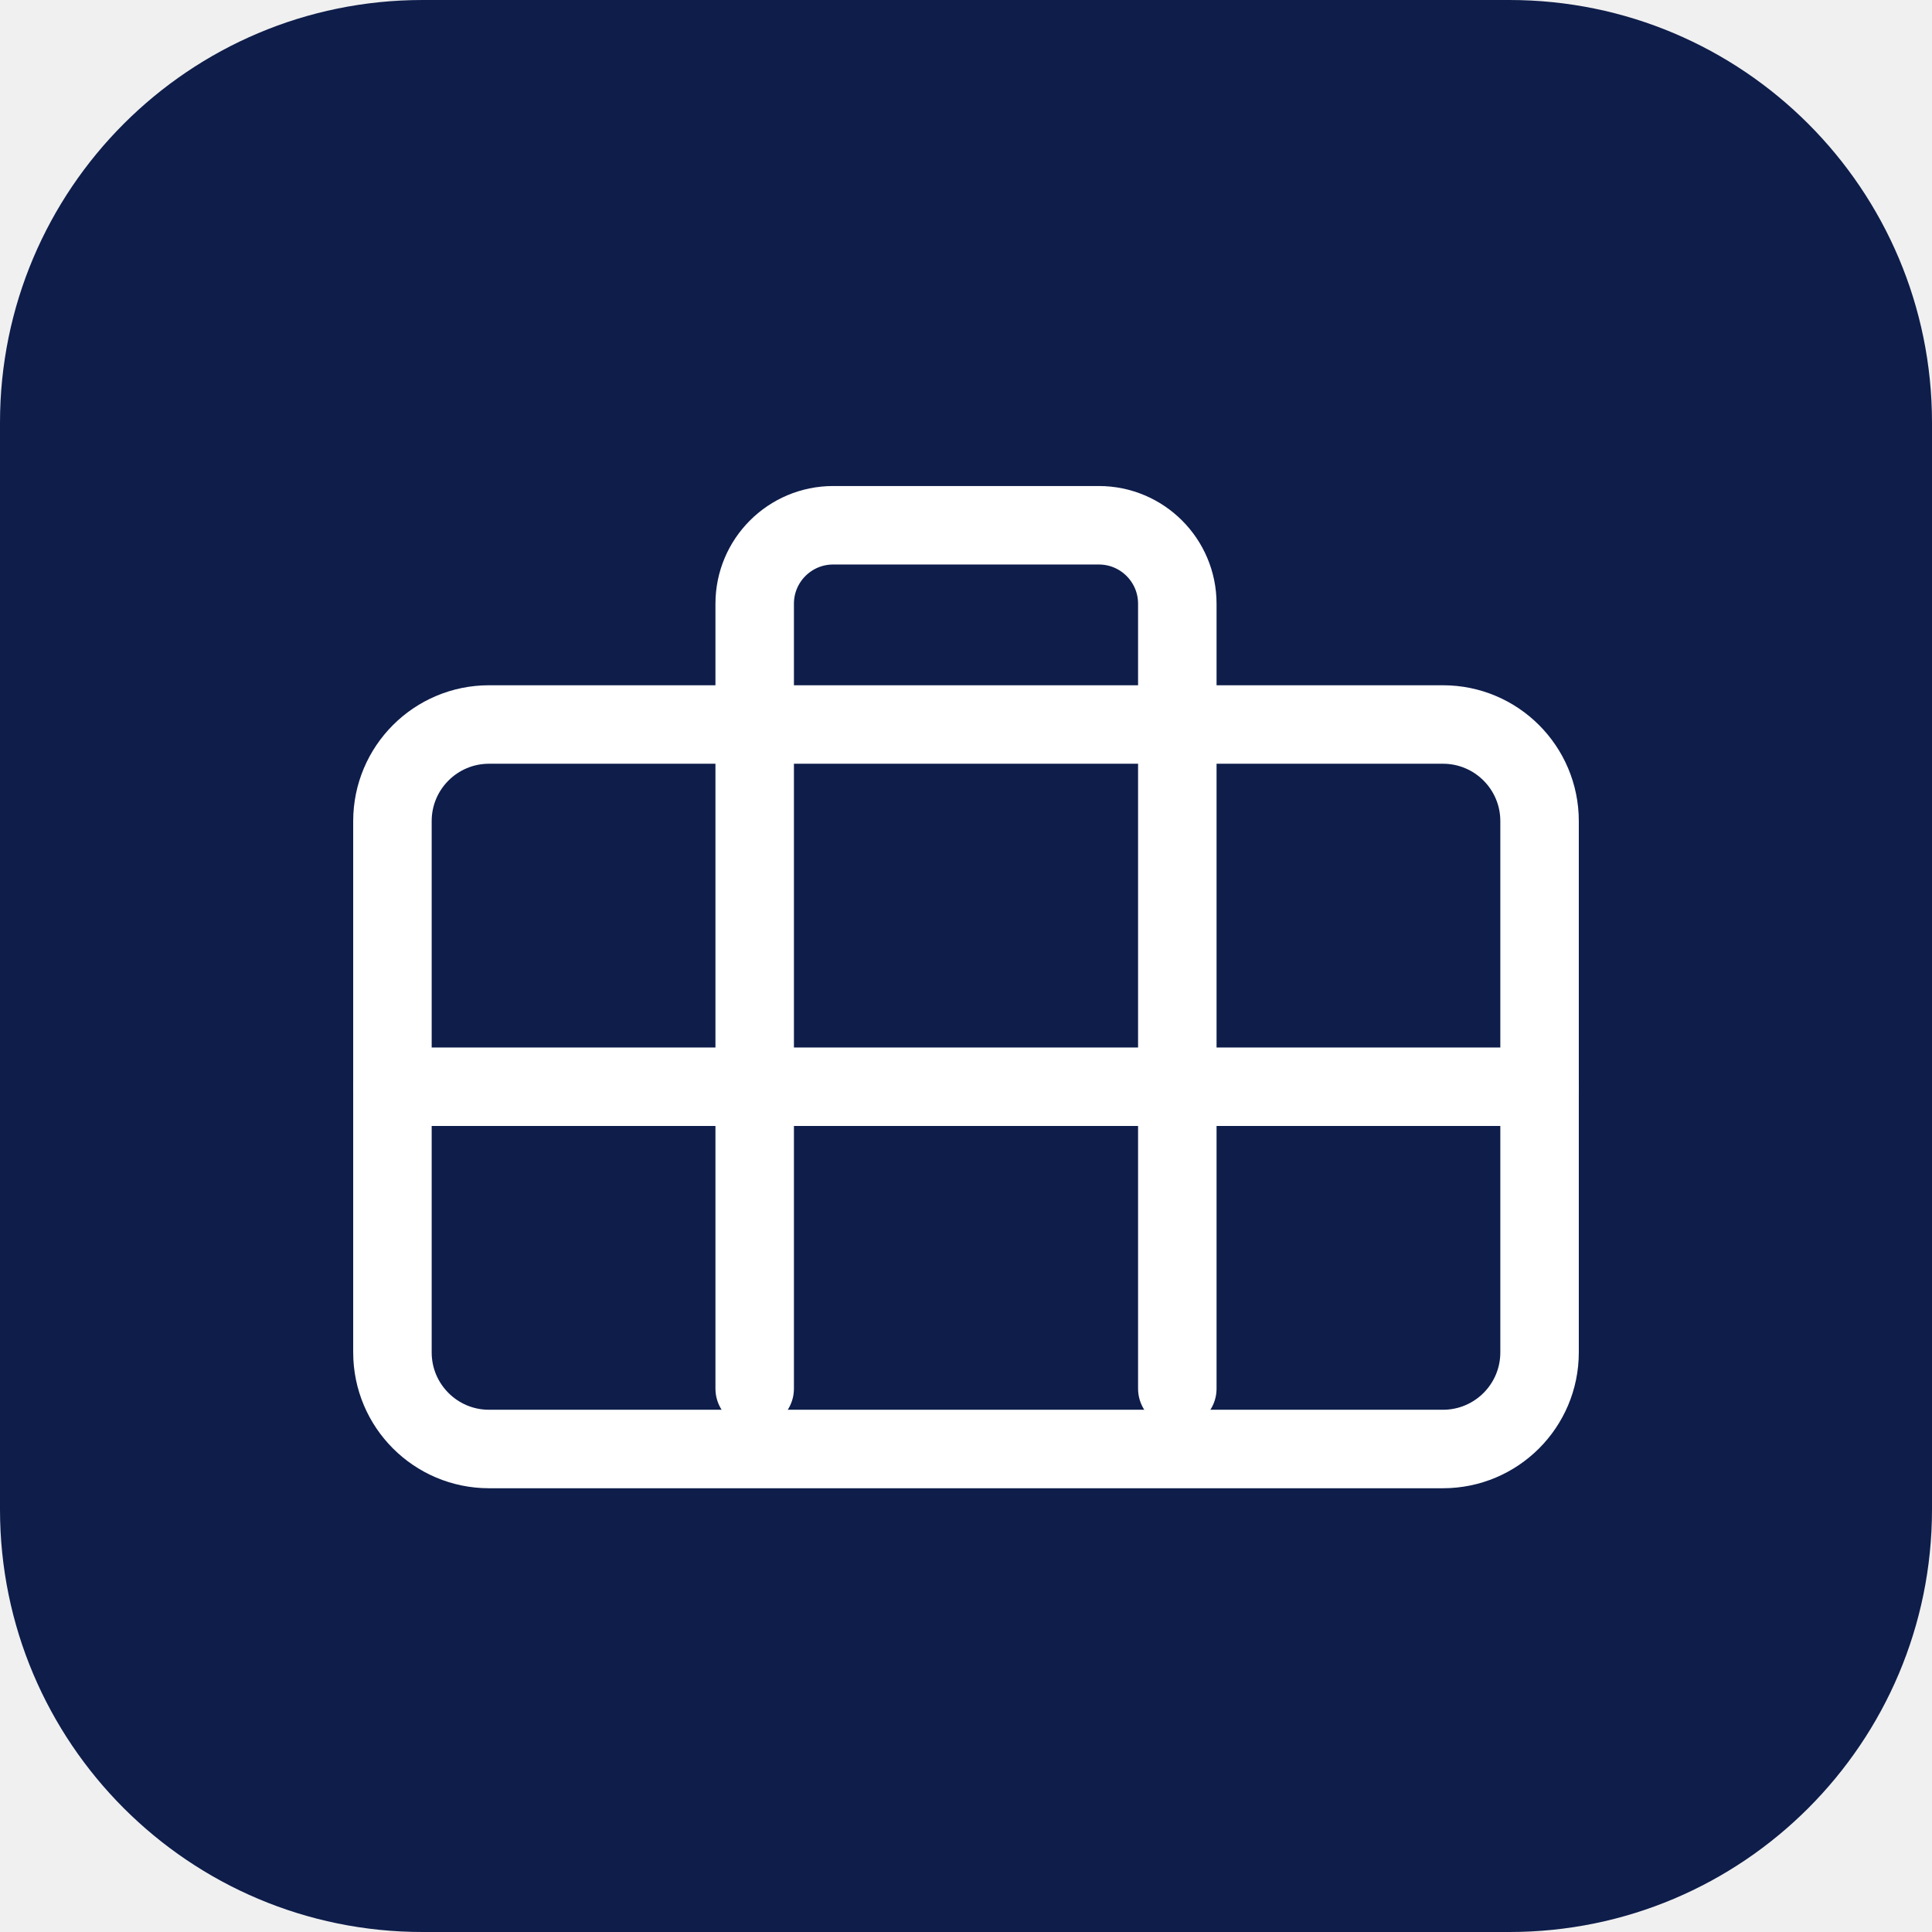
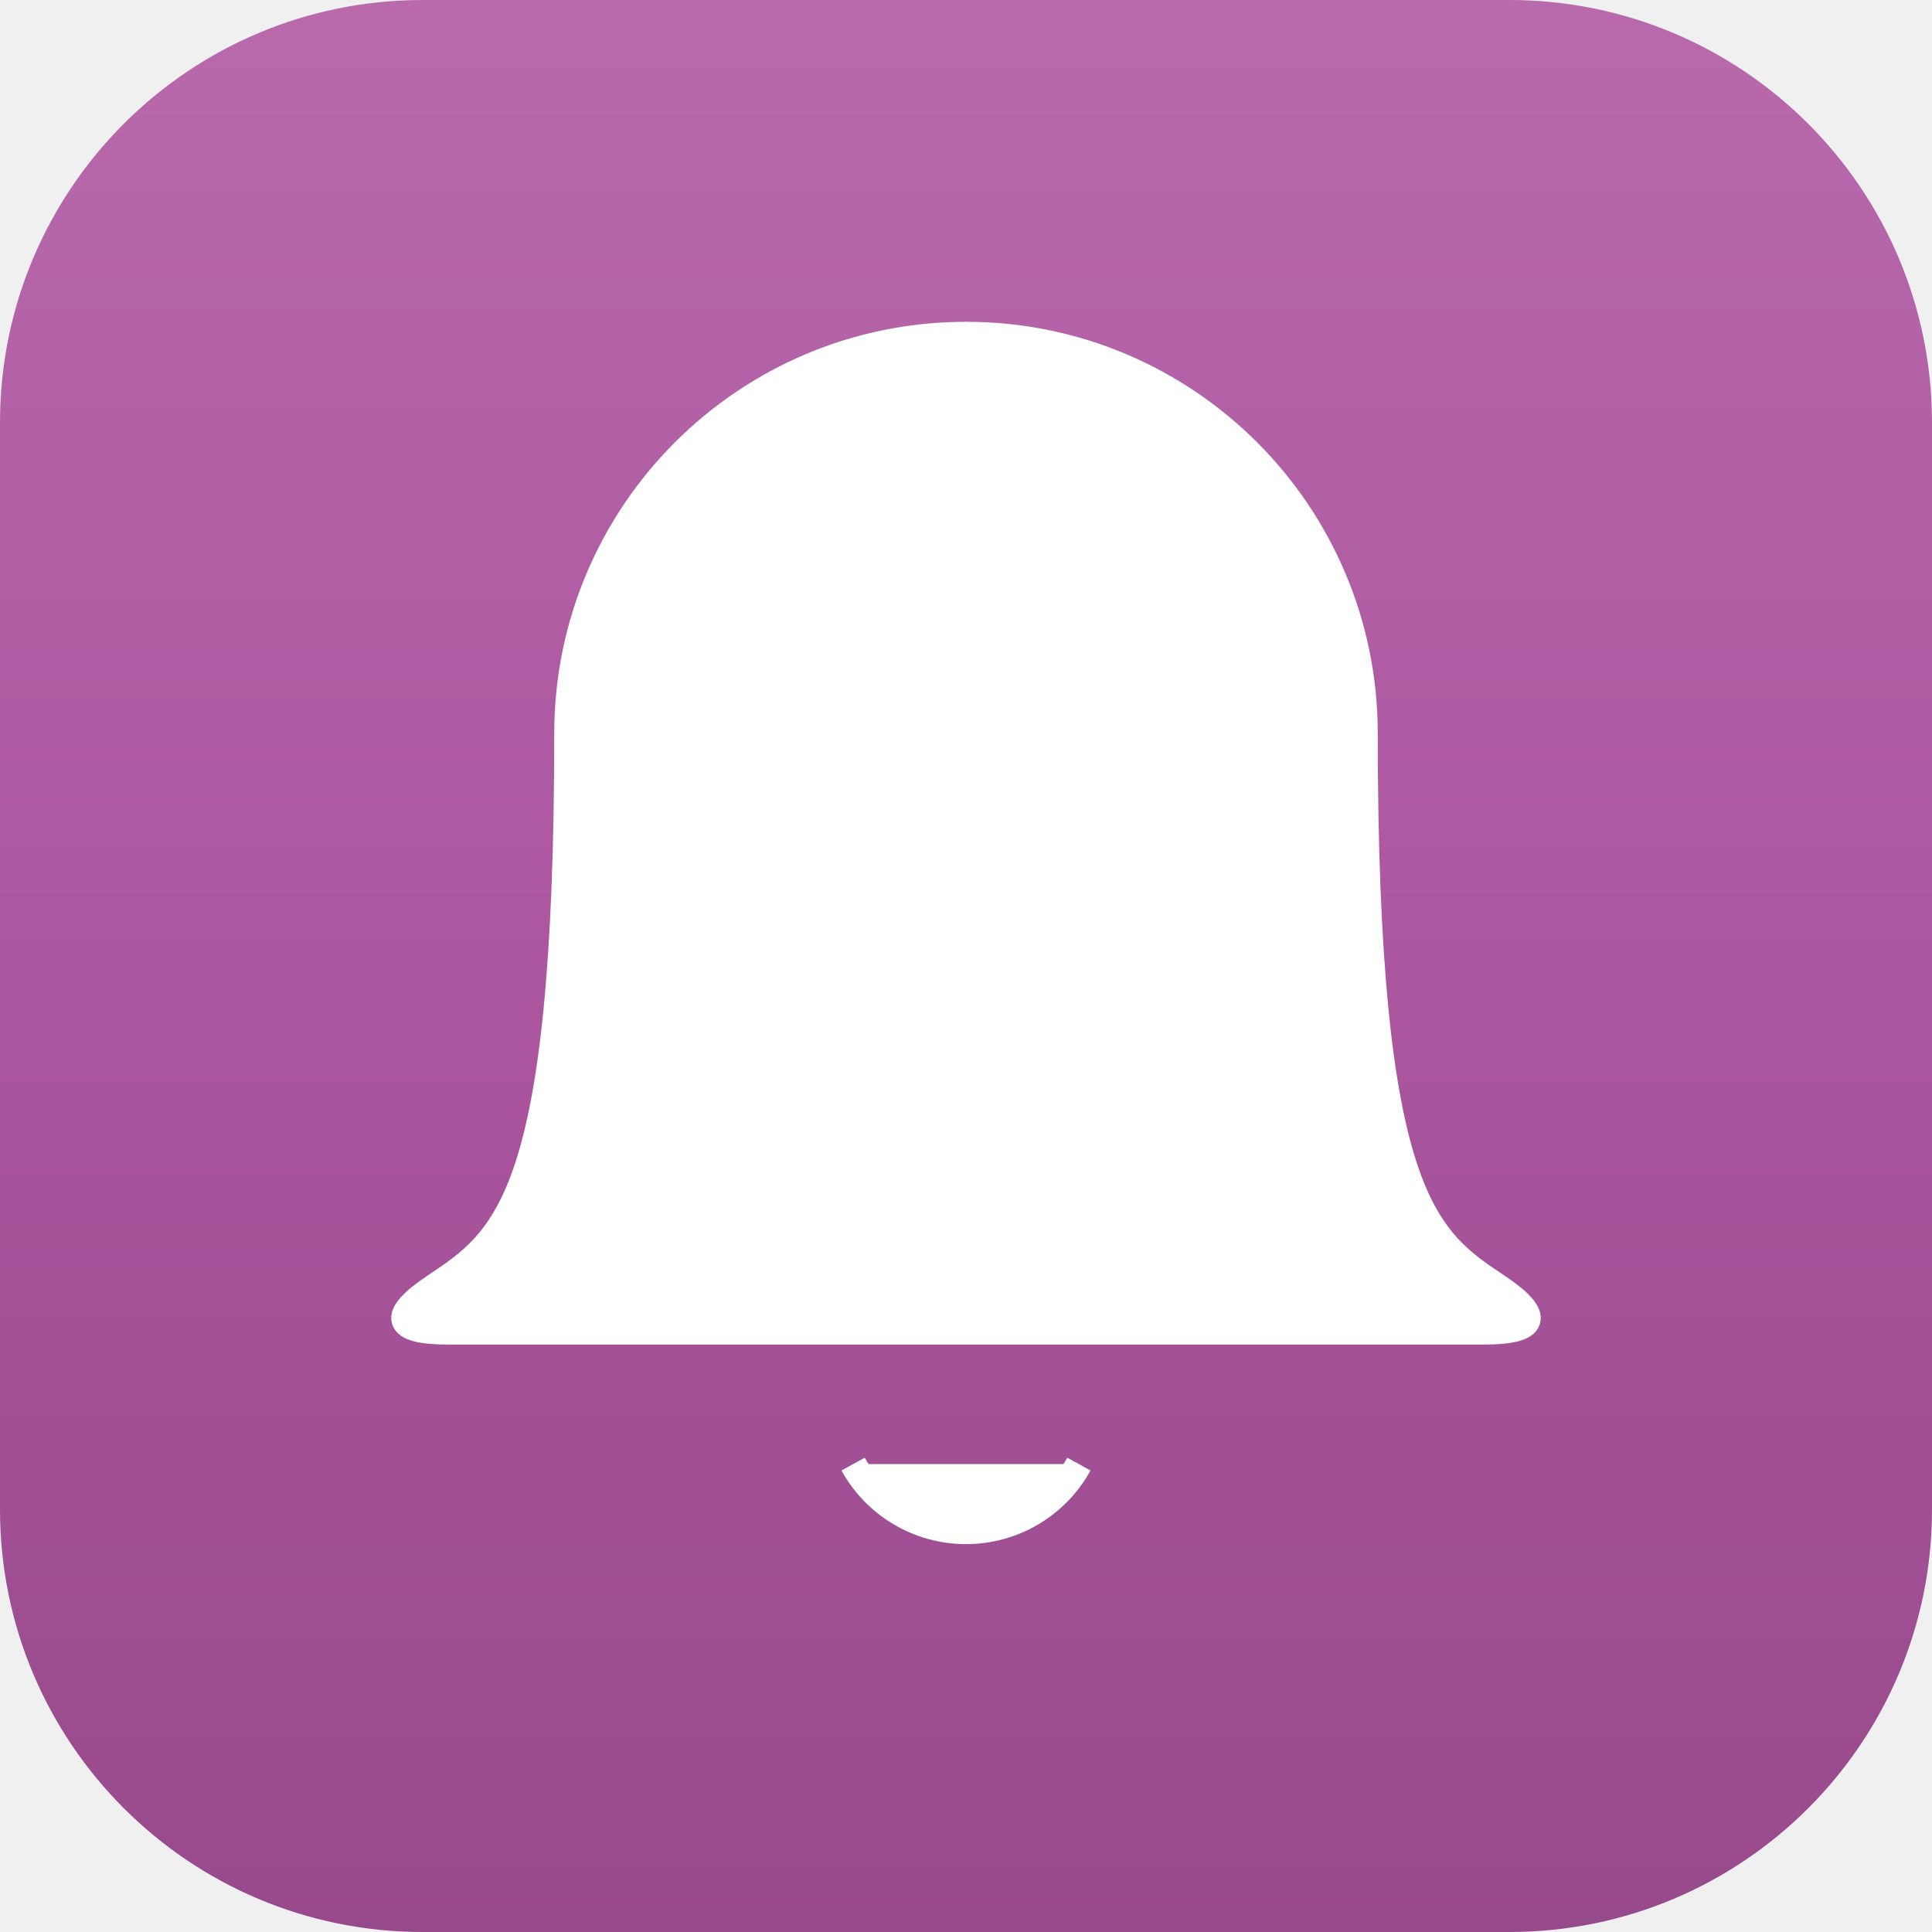
<svg xmlns="http://www.w3.org/2000/svg" width="64" height="64" viewBox="0 0 64 64">
-   <rect width="64" height="64" rx="14" fill="#0E1D4A" />
-   <g transform="translate(11 14)" fill="none" stroke="#FFFFFF" stroke-width="2.6" stroke-linecap="round" stroke-linejoin="round">
-     <path d="M28 32V6a2.6 2.6 0 0 0-2.6-2.6h-8.8A2.6 2.6 0 0 0 14 6v26" />
-     <rect width="38" height="24" x="2" y="10" rx="3.2" />
-     <line x1="2" y1="22" x2="40" y2="22" />
+   <defs>
+     <linearGradient id="bg" x1="0" y1="0" x2="0" y2="1">
+       <stop offset="0" stop-color="#B86AAC" />
+       <stop offset=".5" stop-color="#AC56A0" />
+       <stop offset="1" stop-color="#974A8B" />
+     </linearGradient>
+   </defs>
+   <rect width="64" height="64" rx="14" fill="url(#bg)" />
+   <g transform="translate(5.6 6.7) scale(2.2)" fill="#fff" stroke="#fff" stroke-width="0.4" stroke-linejoin="round">
+     <path d="M6 8a6 6 0 0 1 12 0C18 15 18.92 15.61 20 16.33Q21 17 19.8 17H4.2Q3 17 4 16.33C5.08 15.61 6 15 6 8" />
+     <path d="M10.3 19a1.94 1.94 0 0 0 3.4 0" />
  </g>
</svg>
